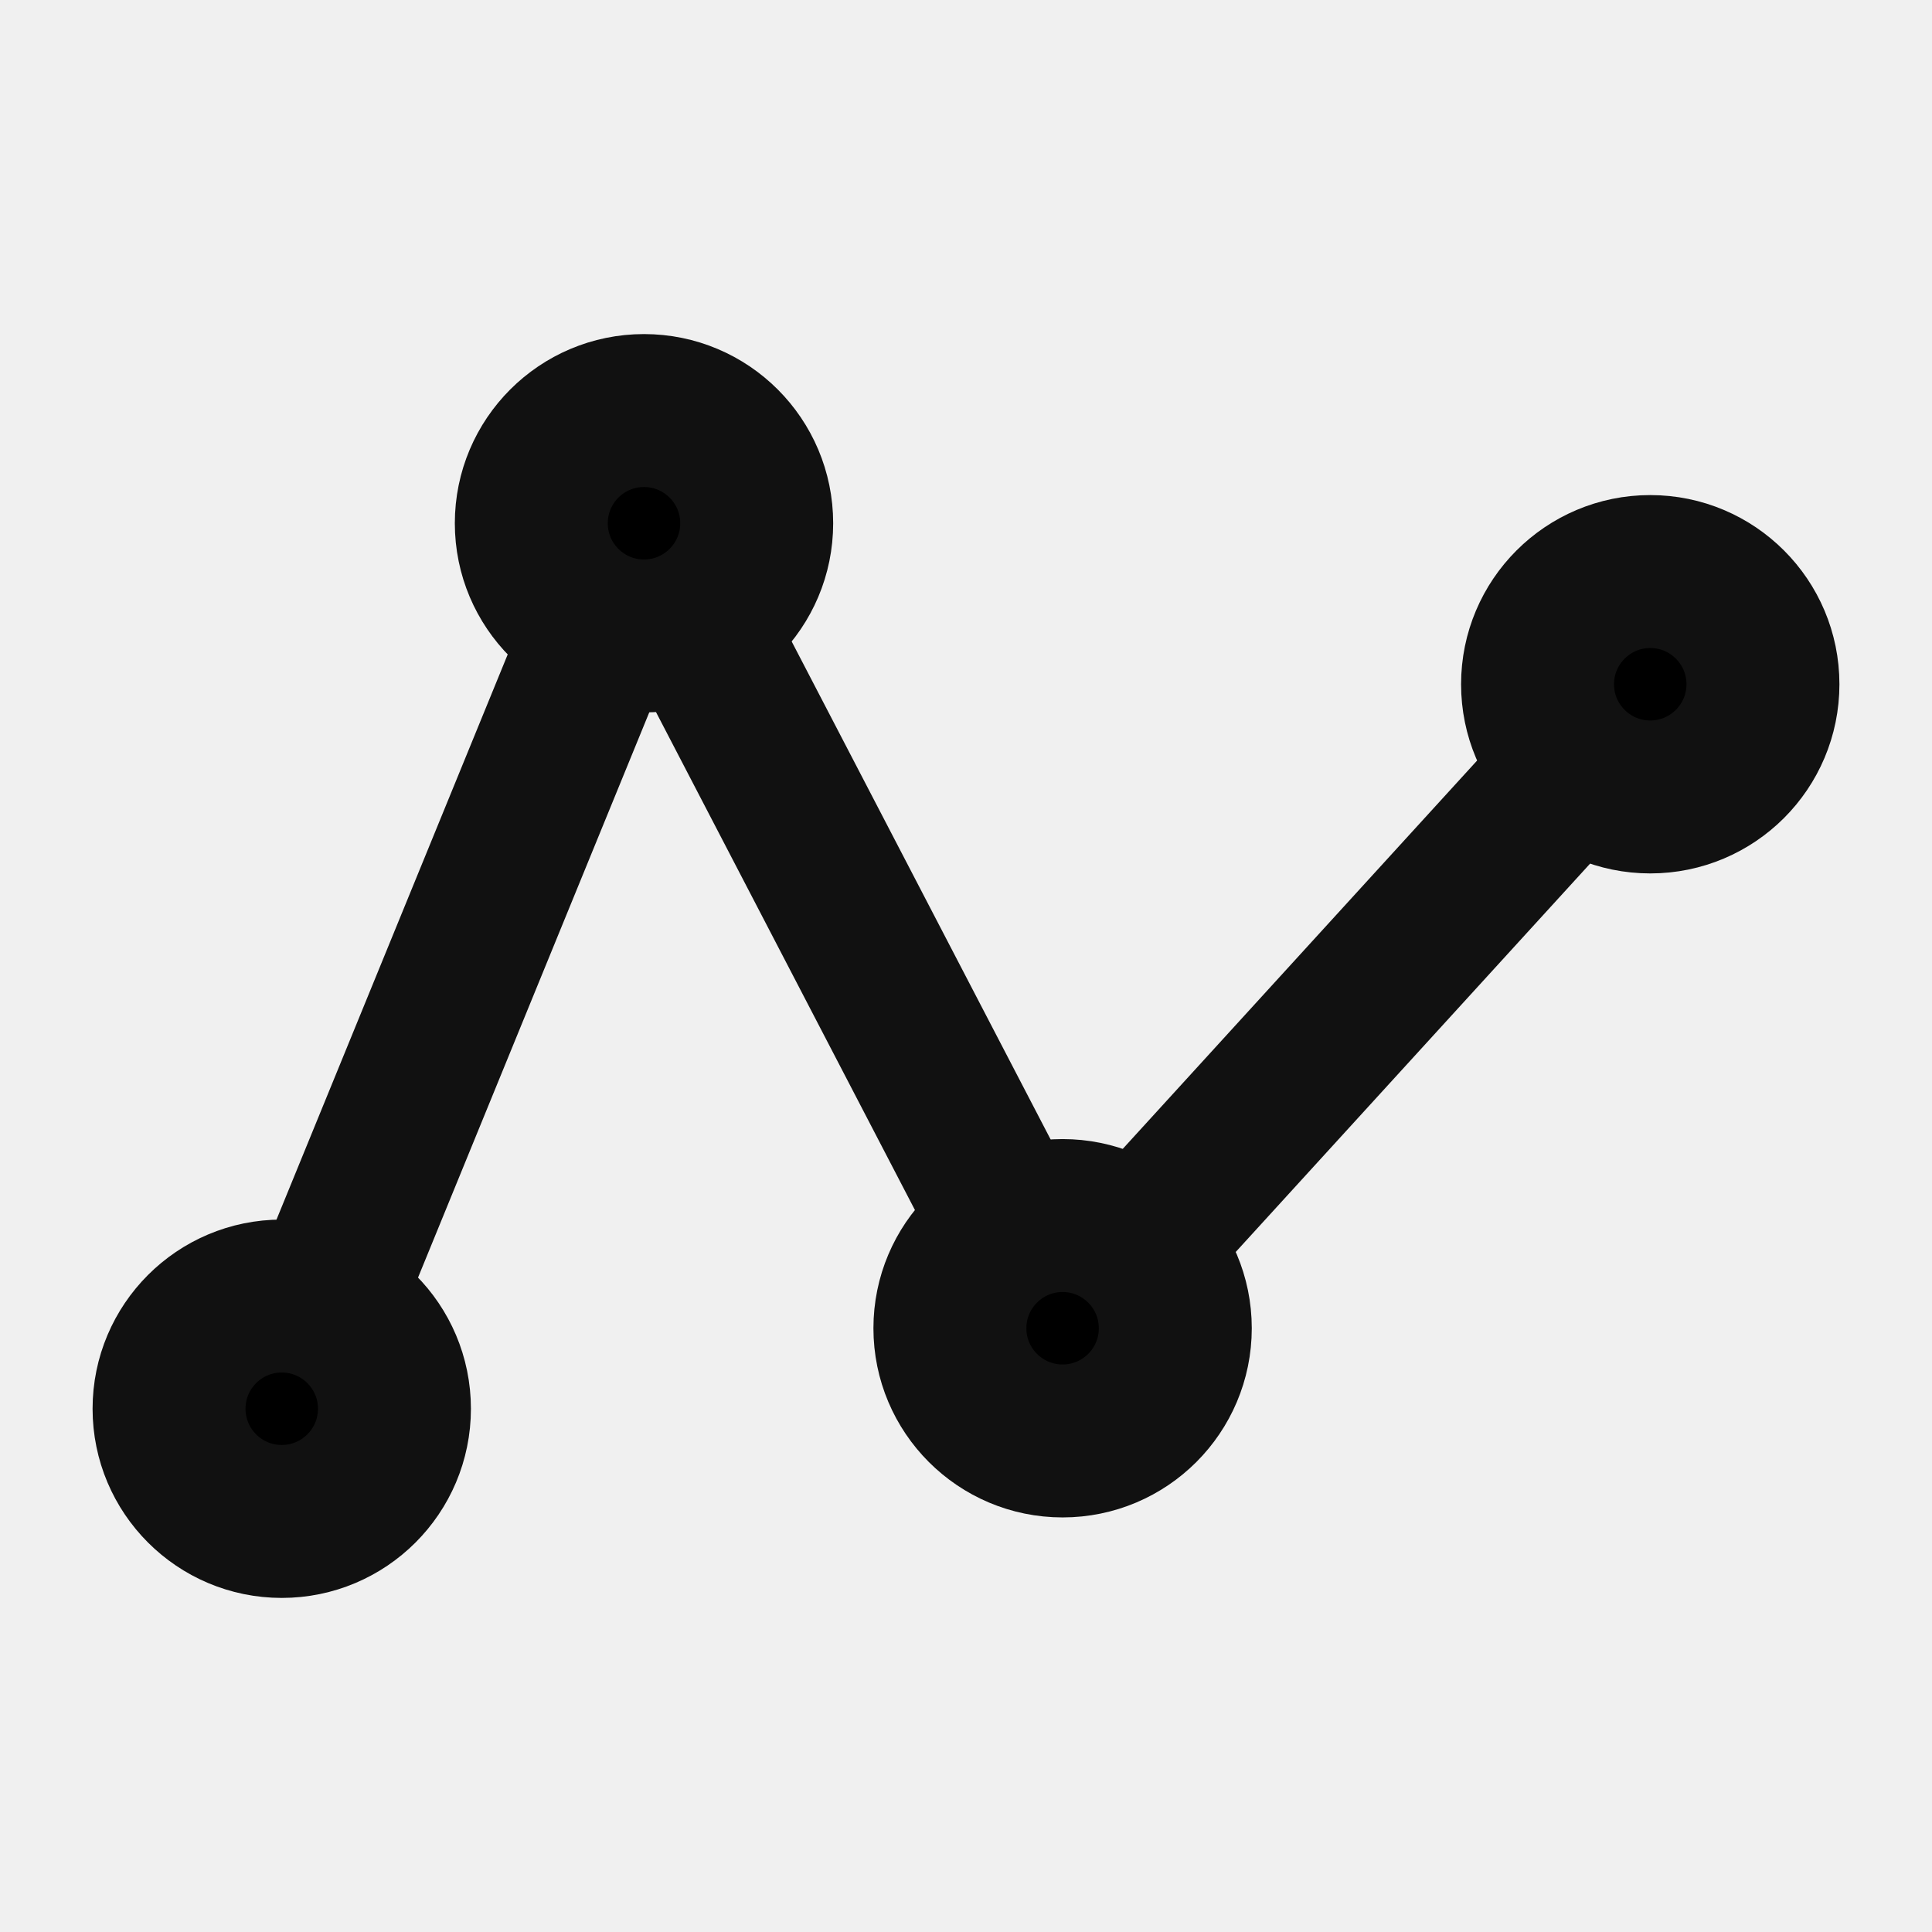
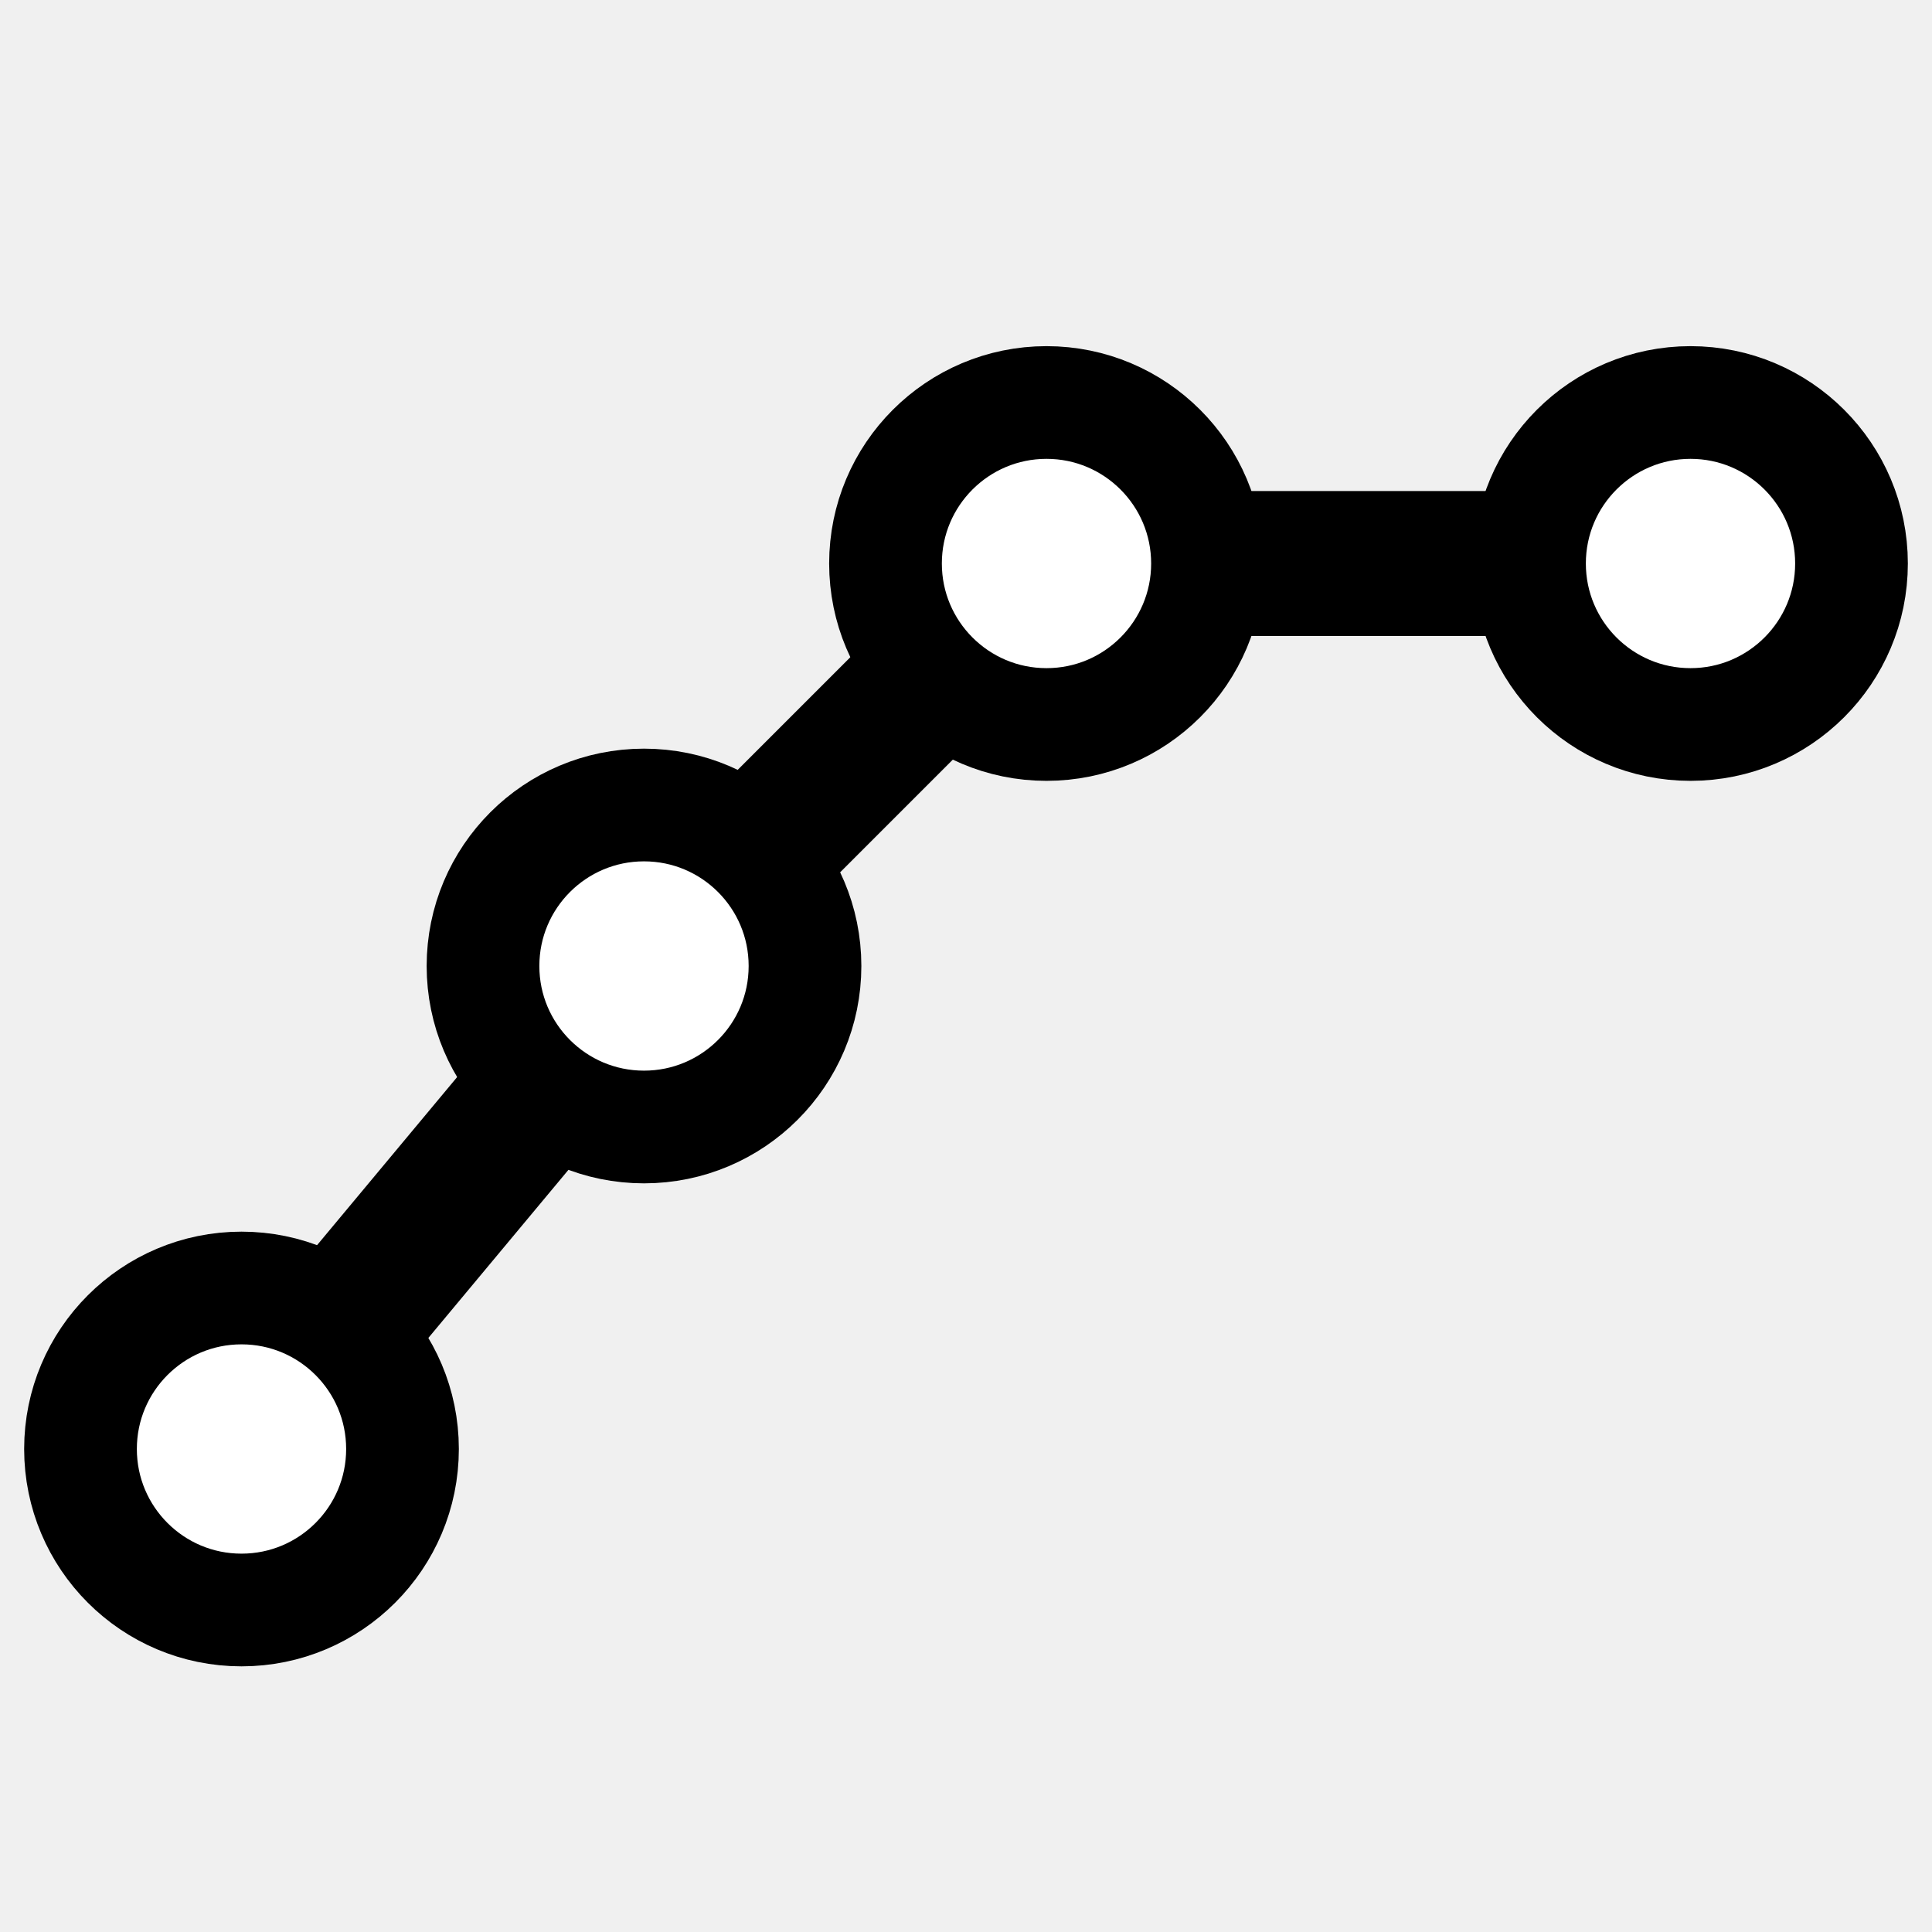
- <svg xmlns="http://www.w3.org/2000/svg" width="24" height="24" viewBox="0 0 24 24" fill="none" stroke="#111111" stroke-width="1.9" stroke-linecap="round" stroke-linejoin="round" shape-rendering="geometricPrecision">
-   <path d="M3.5 17.5 8 6.5l5.2 10 7.3-8" />
-   <circle cx="3.5" cy="17.5" r="1.4" fill="#000" />
-   <circle cx="8" cy="6.5" r="1.4" fill="#000" />
-   <circle cx="13.2" cy="16.5" r="1.4" fill="#000" />
-   <circle cx="20.5" cy="8.5" r="1.4" fill="#000" />
+ <svg xmlns="http://www.w3.org/2000/svg" viewBox="0 0 24 24">
+   <path d="M3 18 8 12 13 7 21 7" fill="none" stroke="currentColor" stroke-width="1.8" stroke-linecap="round" />
+   <g fill="#fff" stroke="currentColor" stroke-width="1.4">
+     <circle cx="3" cy="18" r="2" />
+     <circle cx="8" cy="12" r="2" />
+     <circle cx="13" cy="7" r="2" />
+     <circle cx="21" cy="7" r="2" />
+   </g>
</svg>
